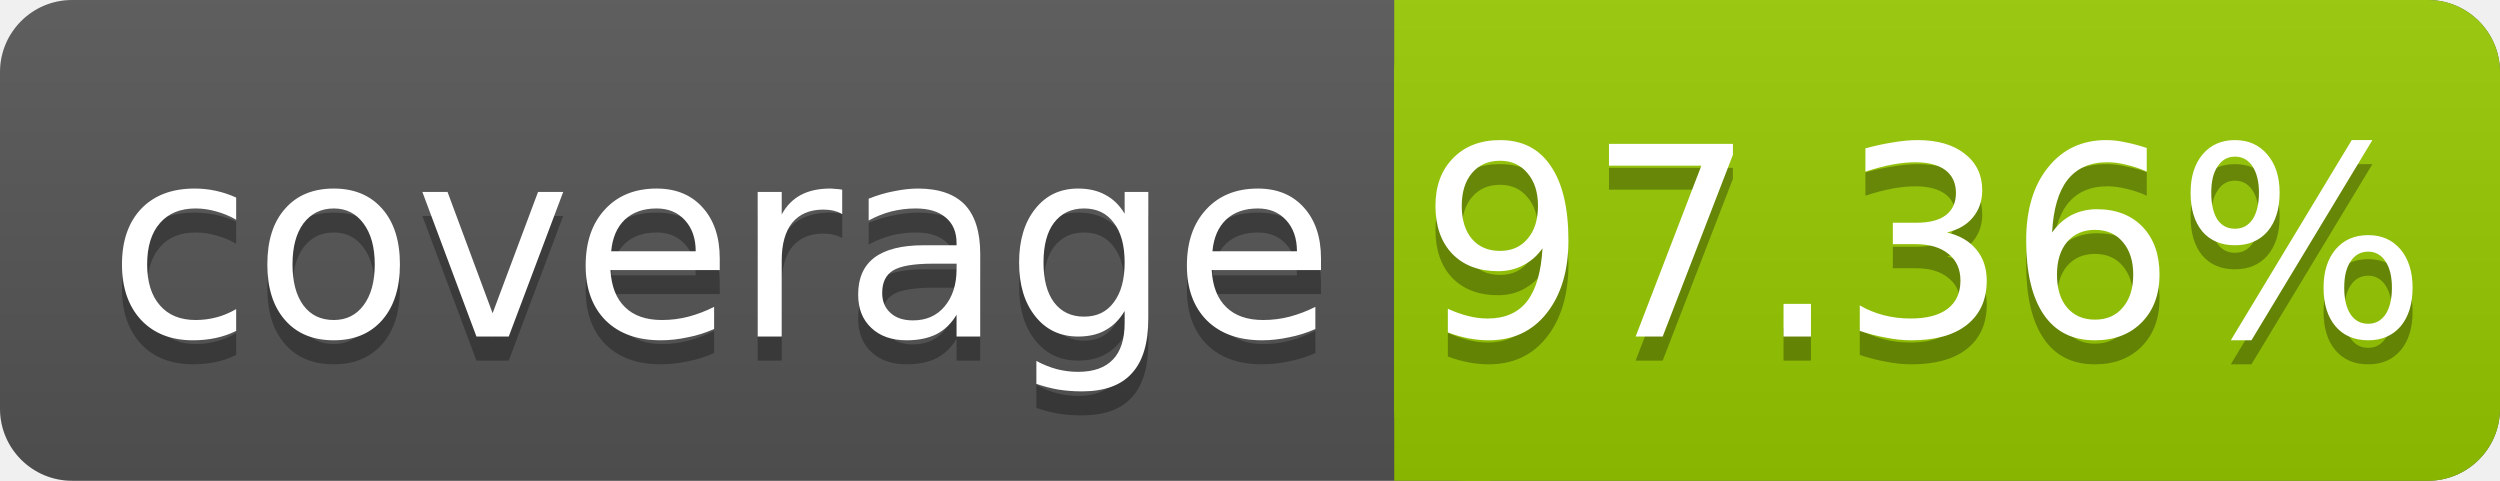
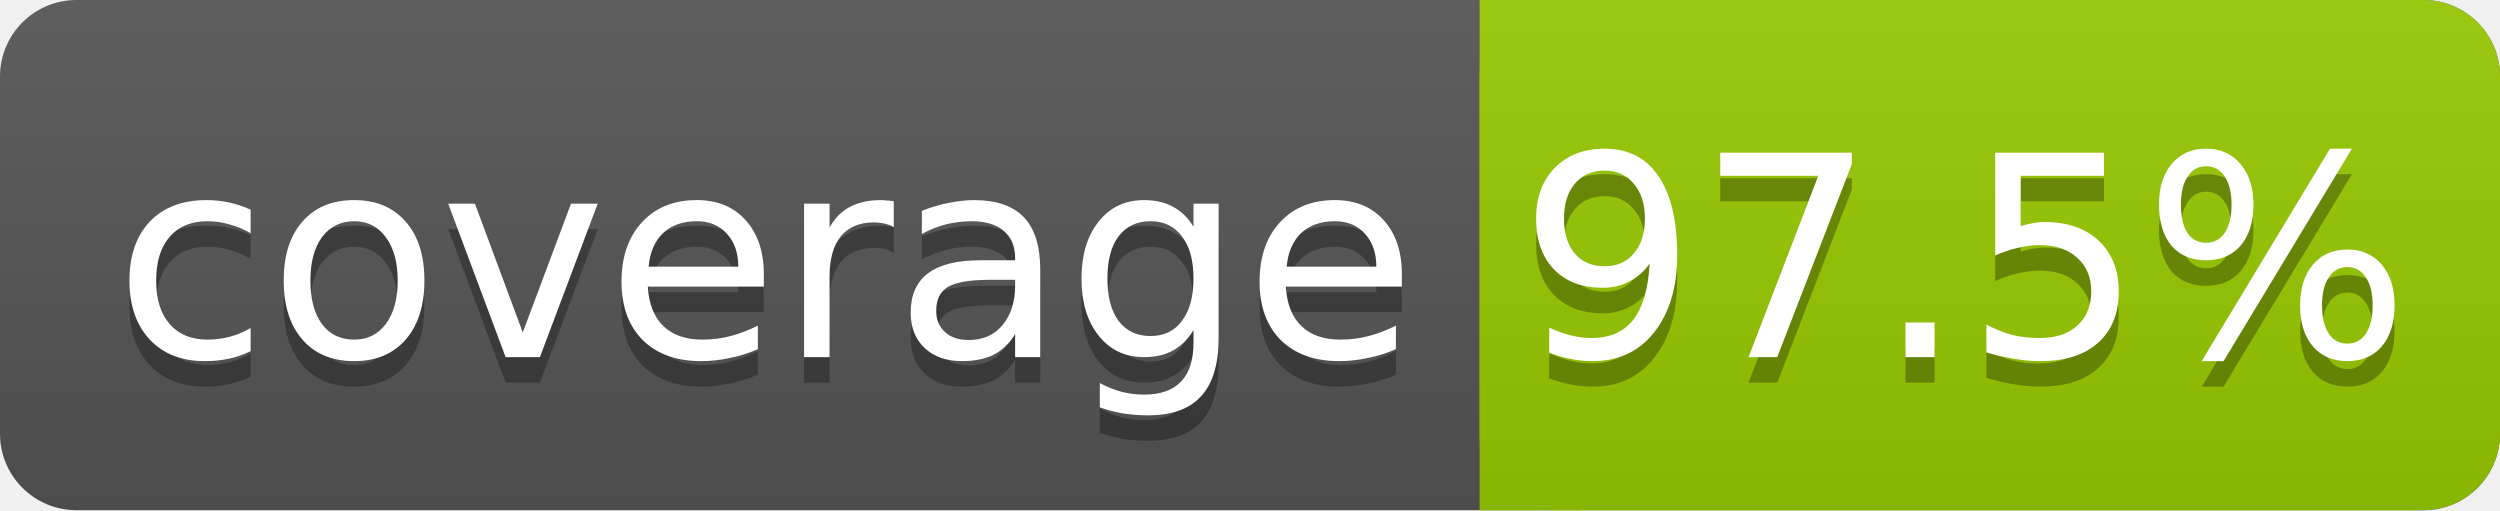
- <svg xmlns="http://www.w3.org/2000/svg" width="104" height="20">
+ <svg xmlns="http://www.w3.org/2000/svg" width="98" height="20">
  <linearGradient id="smooth" x2="0" y2="100%">
    <stop offset="0" stop-color="#bbb" stop-opacity=".1" />
    <stop offset="1" stop-opacity=".1" />
  </linearGradient>
-   <rect rx="3" width="104" height="20" fill="#555" />
-   <rect rx="3" x="58" width="46" height="20" fill="#97CA00" />
+   <rect rx="3" width="98" height="20" fill="#555" />
+   <rect rx="3" x="58" width="40" height="20" fill="#97CA00" />
  <rect x="58" width="4" height="20" fill="#97CA00" />
-   <rect rx="3" width="104" height="20" fill="url(#smooth)" />
+   <rect rx="3" width="98" height="20" fill="url(#smooth)" />
  <g fill="#fff" text-anchor="middle" font-family="DejaVu Sans,Verdana,Geneva,sans-serif" font-size="11">
    <text x="30" y="15" fill="#010101" fill-opacity=".3">coverage</text>
    <text x="30" y="14">coverage</text>
-     <text x="80" y="15" fill="#010101" fill-opacity=".3">97.36%</text>
-     <text x="80" y="14">97.36%</text>
+     <text x="77" y="15" fill="#010101" fill-opacity=".3">97.5%</text>
+     <text x="77" y="14">97.5%</text>
  </g>
</svg>
